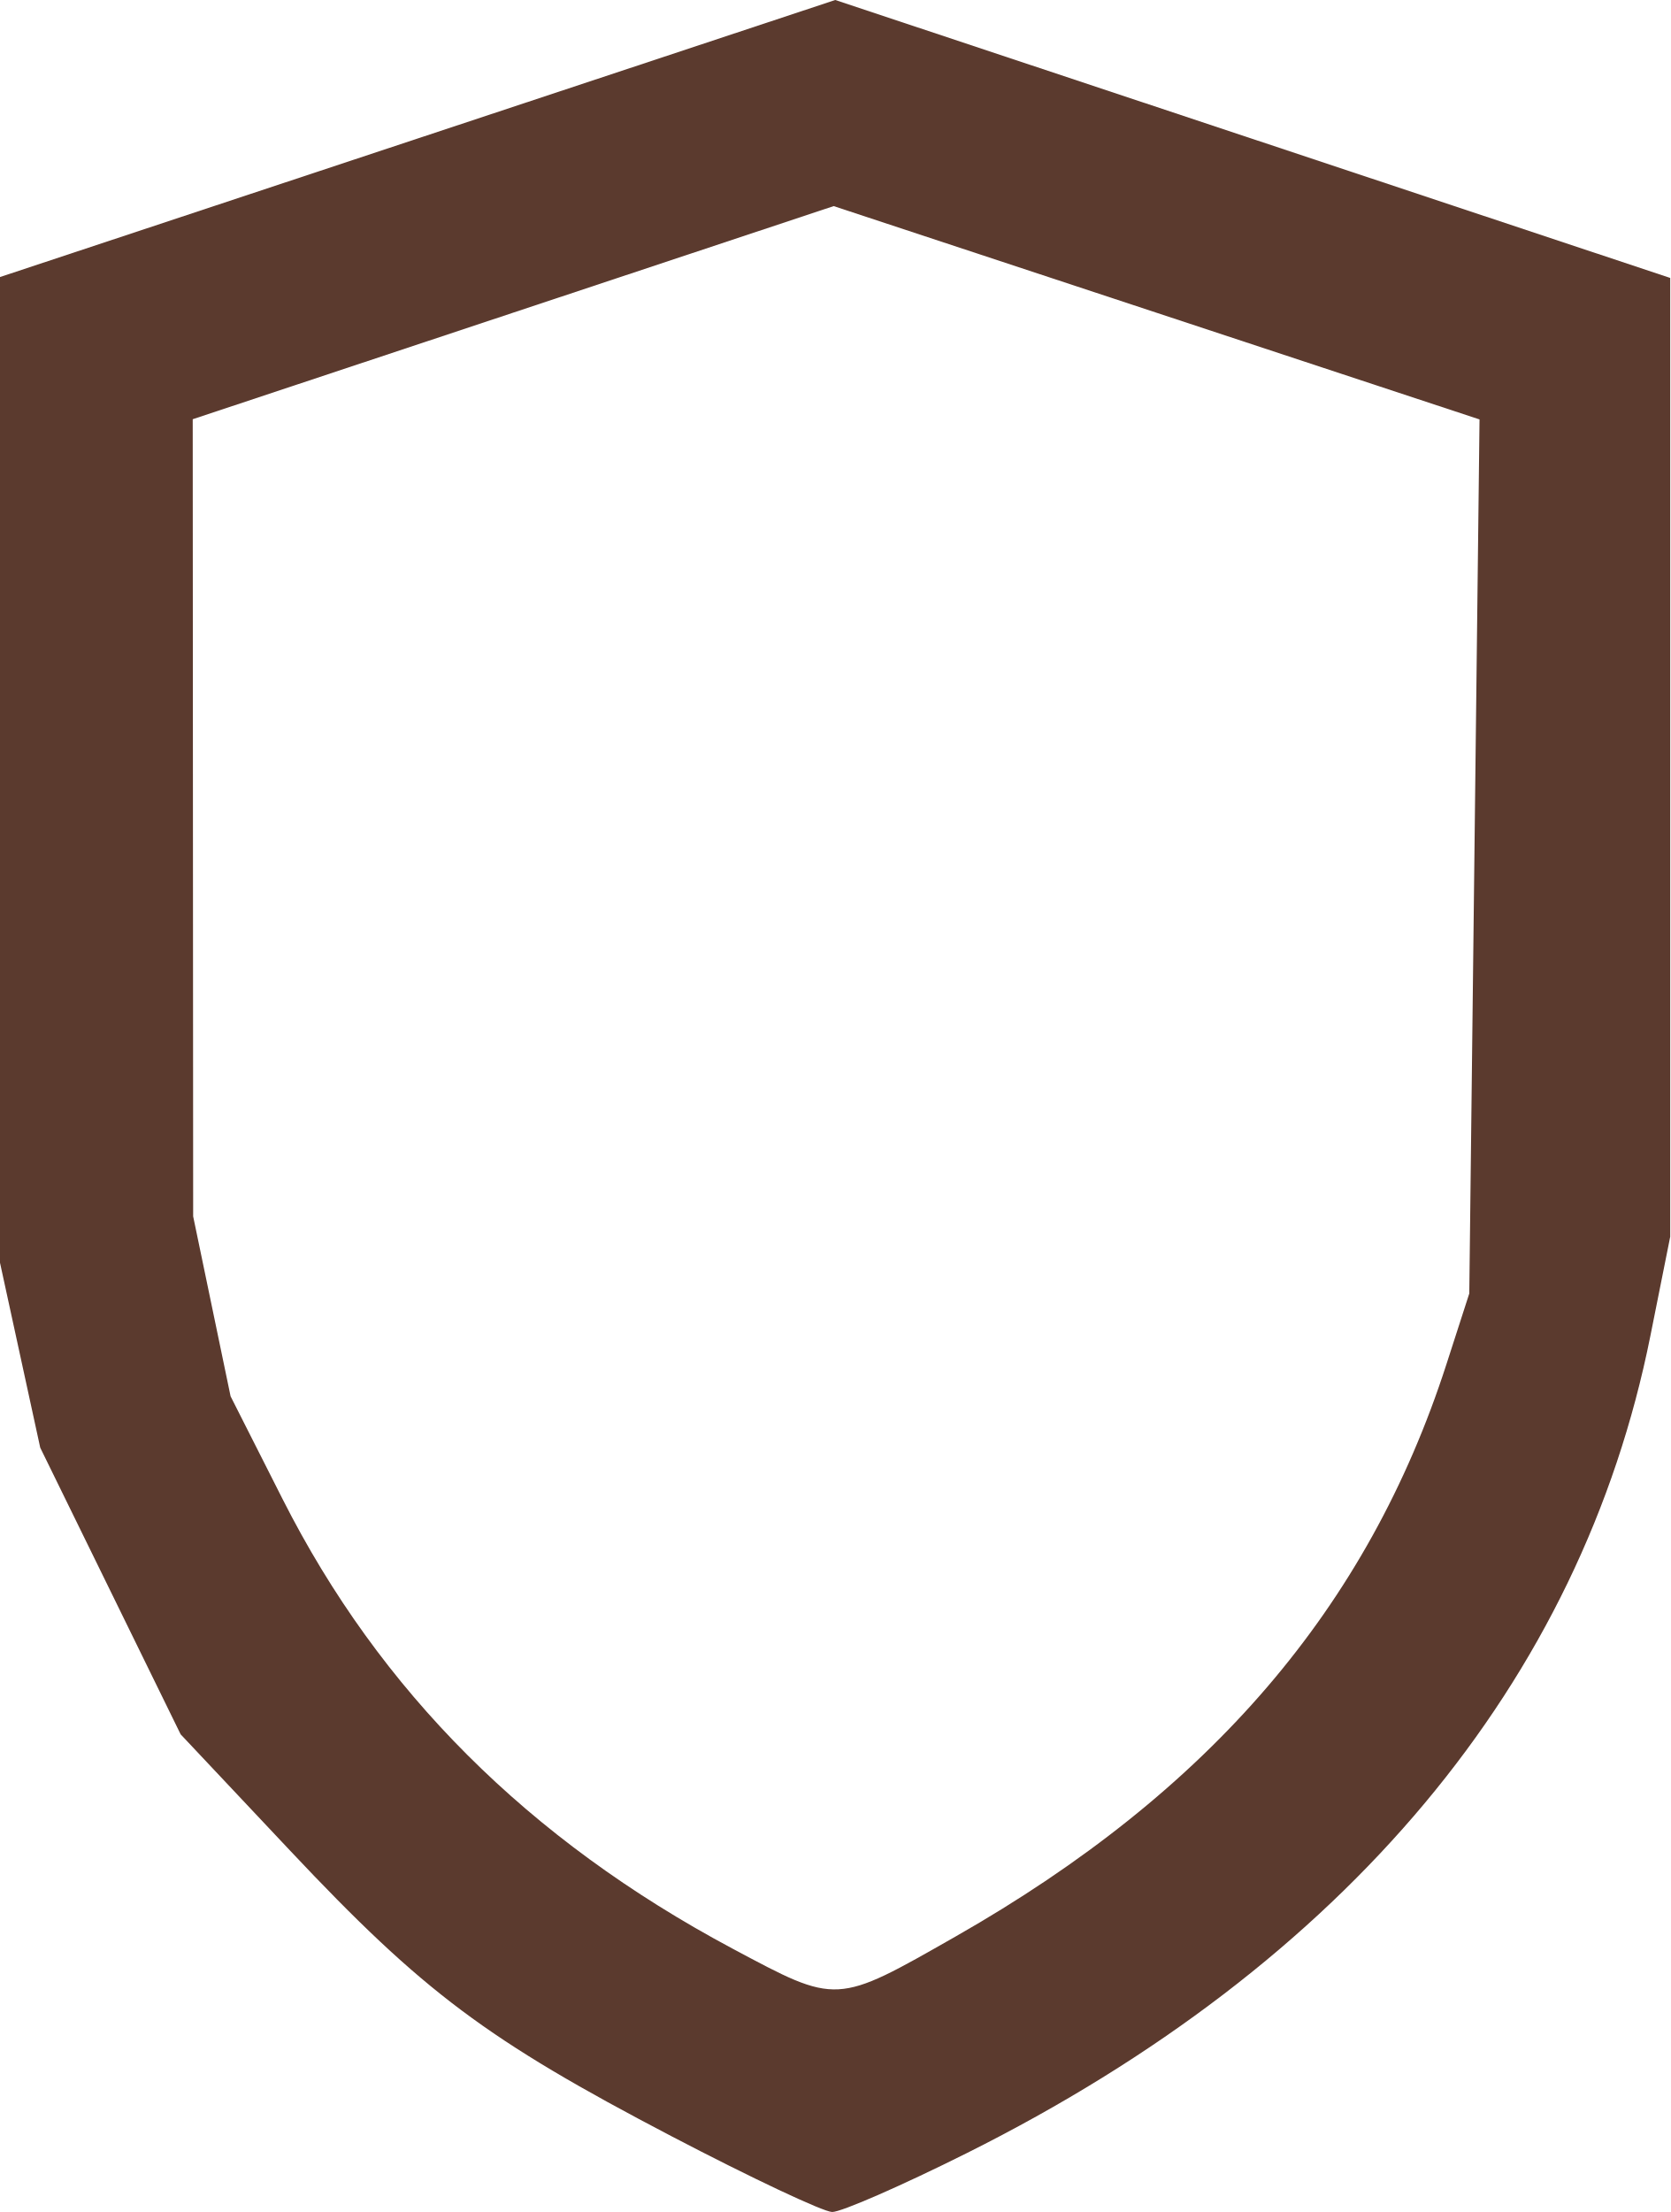
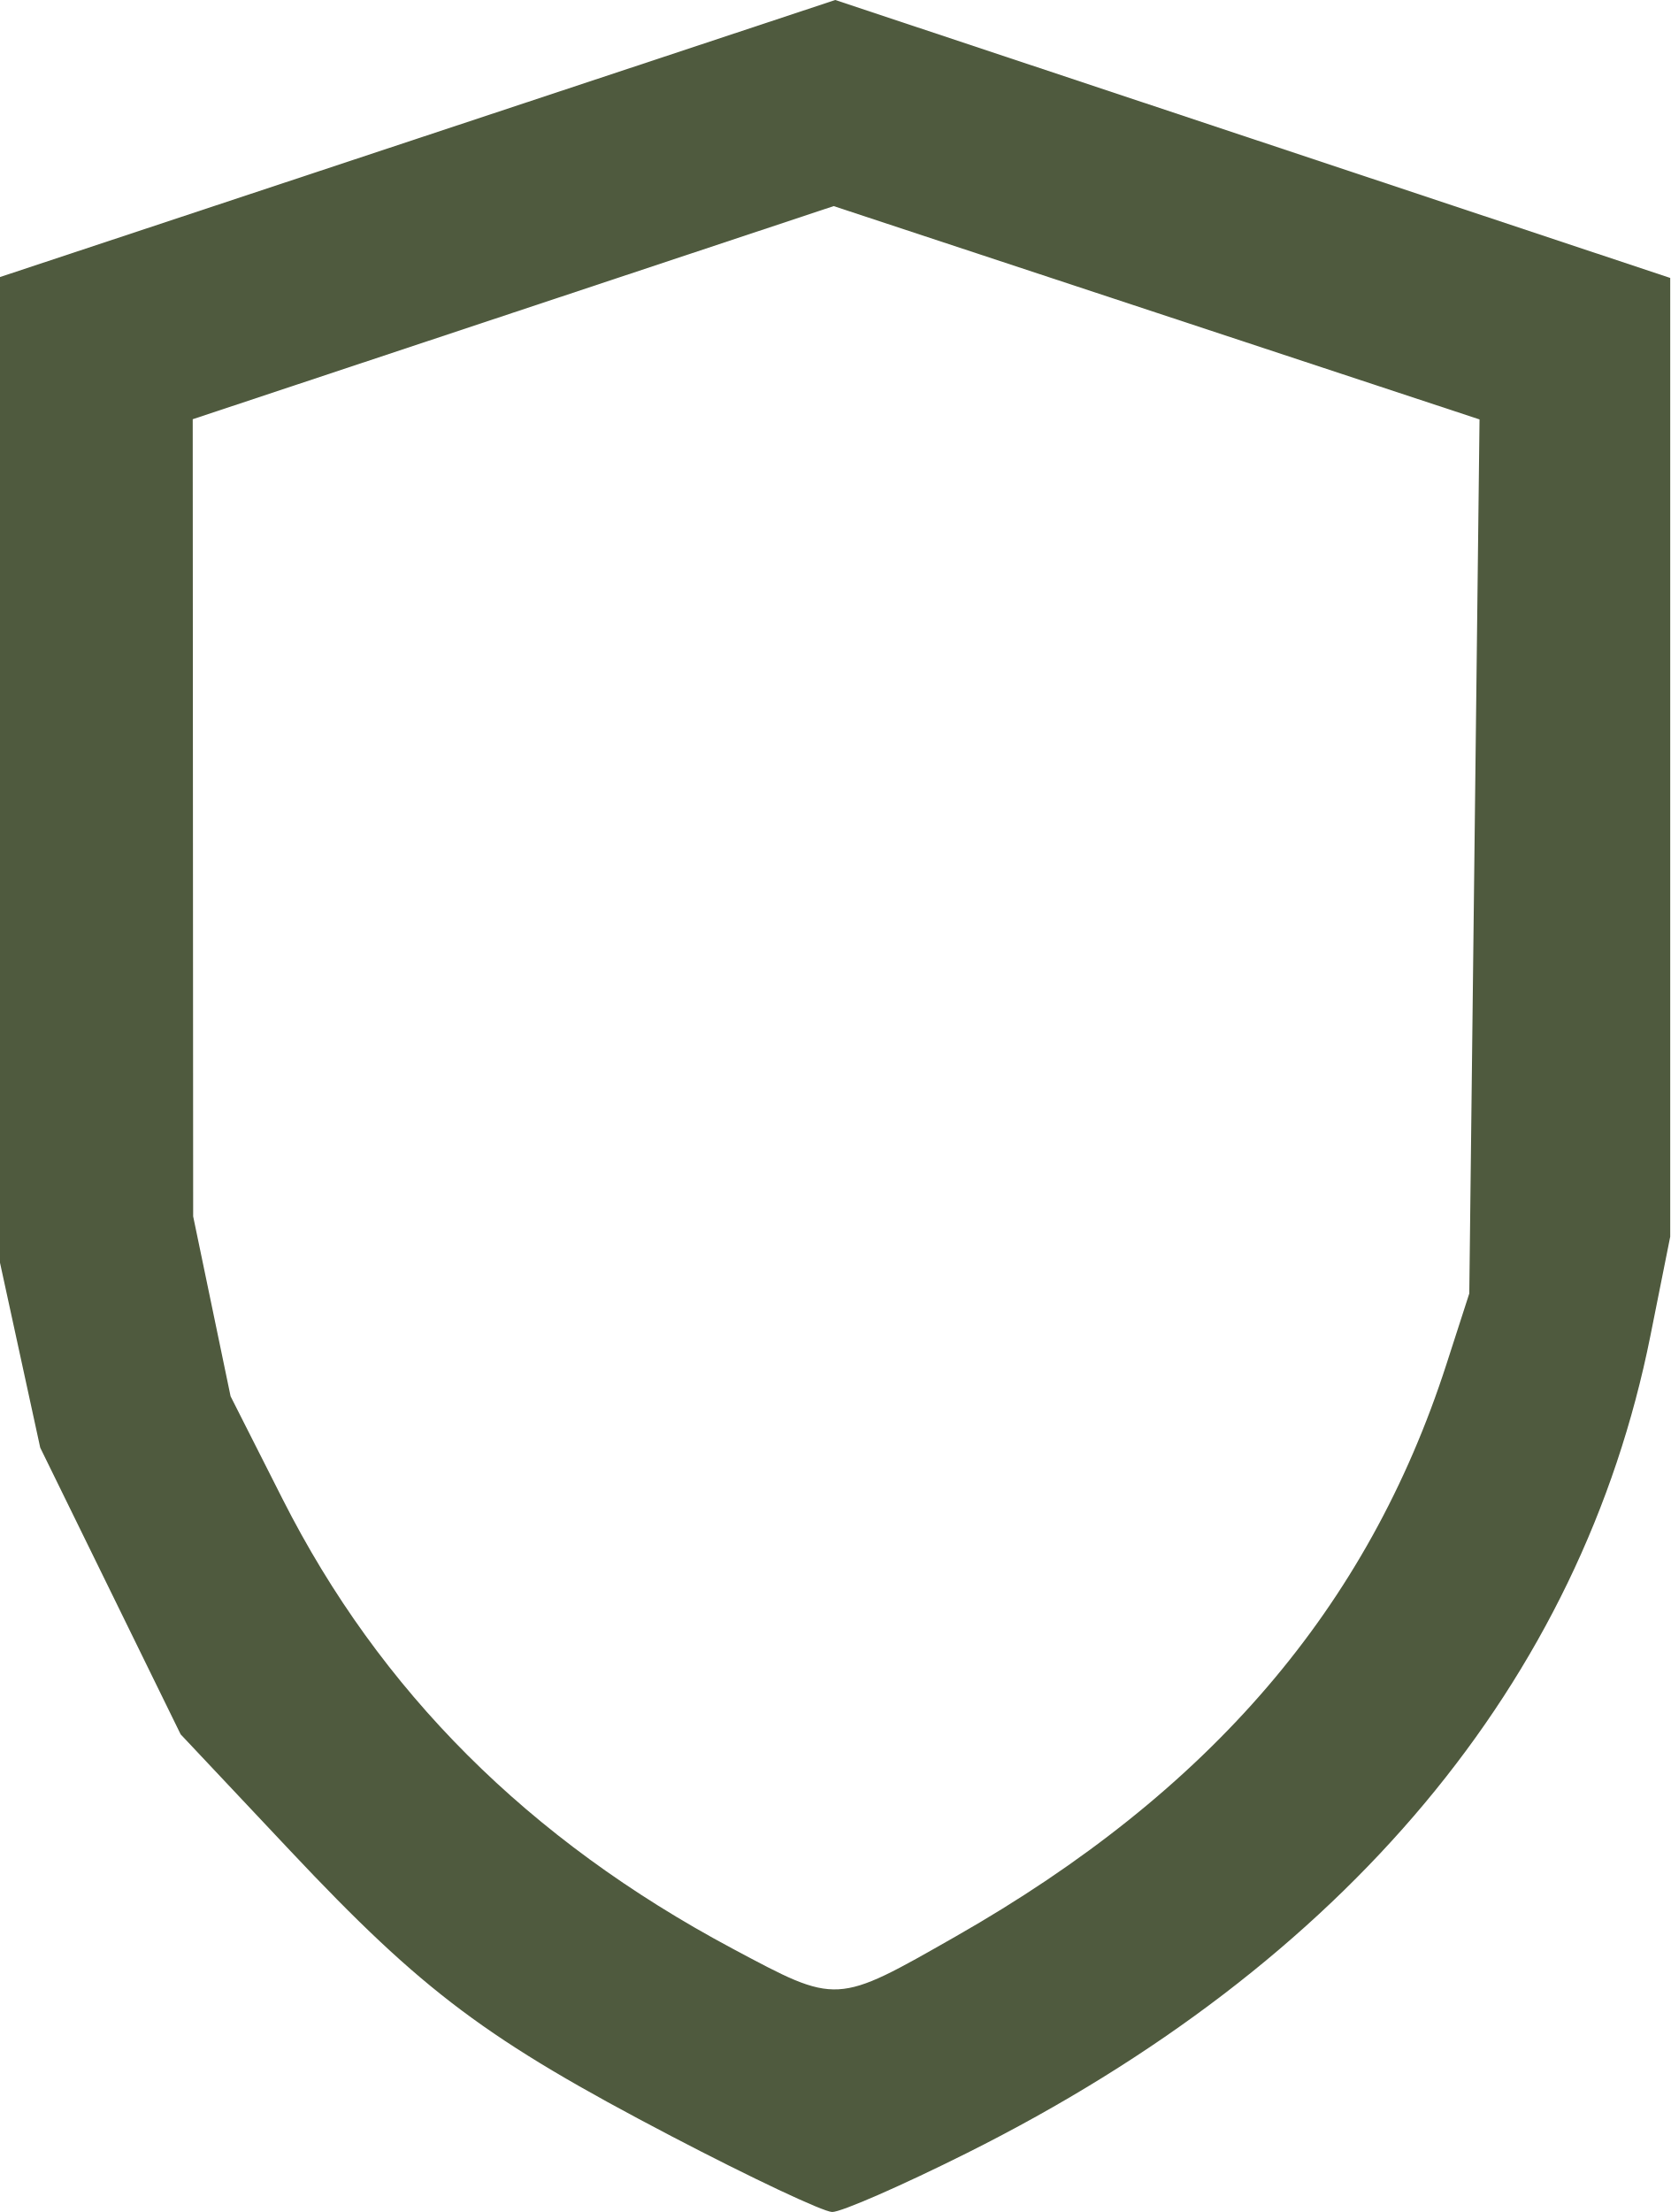
<svg xmlns="http://www.w3.org/2000/svg" width="198.334mm" height="262.607mm" viewBox="0 0 198.334 262.607" version="1.1" id="svg1" xml:space="preserve">
  <defs id="defs1" />
  <g id="layer1" transform="translate(-445.4671,-2244.371)">
-     <path style="fill:#5b3a2e;fill-opacity:1" d="m 525.263,2498.014 c -22.027,-11.513 -29.508,-17.112 -45.356,-33.947 l -12.991,-13.8 -8.336,-17.015 -8.336,-17.014 -2.389,-10.981 -2.389,-10.981 v -58.507 -58.507 l 49.592,-16.446 49.592,-16.446 49.575,16.499 49.575,16.499 v 56.912 56.912 l -2.352,11.759 c -8.22,41.095 -36.205,74.555 -81.147,97.022 -7.745,3.872 -14.954,7.023 -16.019,7.004 -1.066,-0.02 -9.625,-4.054 -19.02,-8.964 z m 33.709,-23.76 c 30.213,-17.218 48.928,-39.04 58.258,-67.932 l 2.71,-8.391 0.608,-51.883 0.608,-51.883 -38.347,-12.663 -38.347,-12.663 -38.055,12.651 -38.055,12.651 0.026,47.318 0.026,47.318 2.222,10.68 2.222,10.68 6.176,12.205 c 11.535,22.796 29.178,40.423 53.403,53.355 12.531,6.689 12.247,6.705 26.543,-1.442 z" id="path230" />
+     <path style="fill:#4f5a3e;fill-opacity:1" d="m 525.263,2498.014 c -22.027,-11.513 -29.508,-17.112 -45.356,-33.947 l -12.991,-13.8 -8.336,-17.015 -8.336,-17.014 -2.389,-10.981 -2.389,-10.981 v -58.507 -58.507 l 49.592,-16.446 49.592,-16.446 49.575,16.499 49.575,16.499 v 56.912 56.912 l -2.352,11.759 c -8.22,41.095 -36.205,74.555 -81.147,97.022 -7.745,3.872 -14.954,7.023 -16.019,7.004 -1.066,-0.02 -9.625,-4.054 -19.02,-8.964 z m 33.709,-23.76 c 30.213,-17.218 48.928,-39.04 58.258,-67.932 l 2.71,-8.391 0.608,-51.883 0.608,-51.883 -38.347,-12.663 -38.347,-12.663 -38.055,12.651 -38.055,12.651 0.026,47.318 0.026,47.318 2.222,10.68 2.222,10.68 6.176,12.205 c 11.535,22.796 29.178,40.423 53.403,53.355 12.531,6.689 12.247,6.705 26.543,-1.442 z" id="path230" />
  </g>
</svg>
